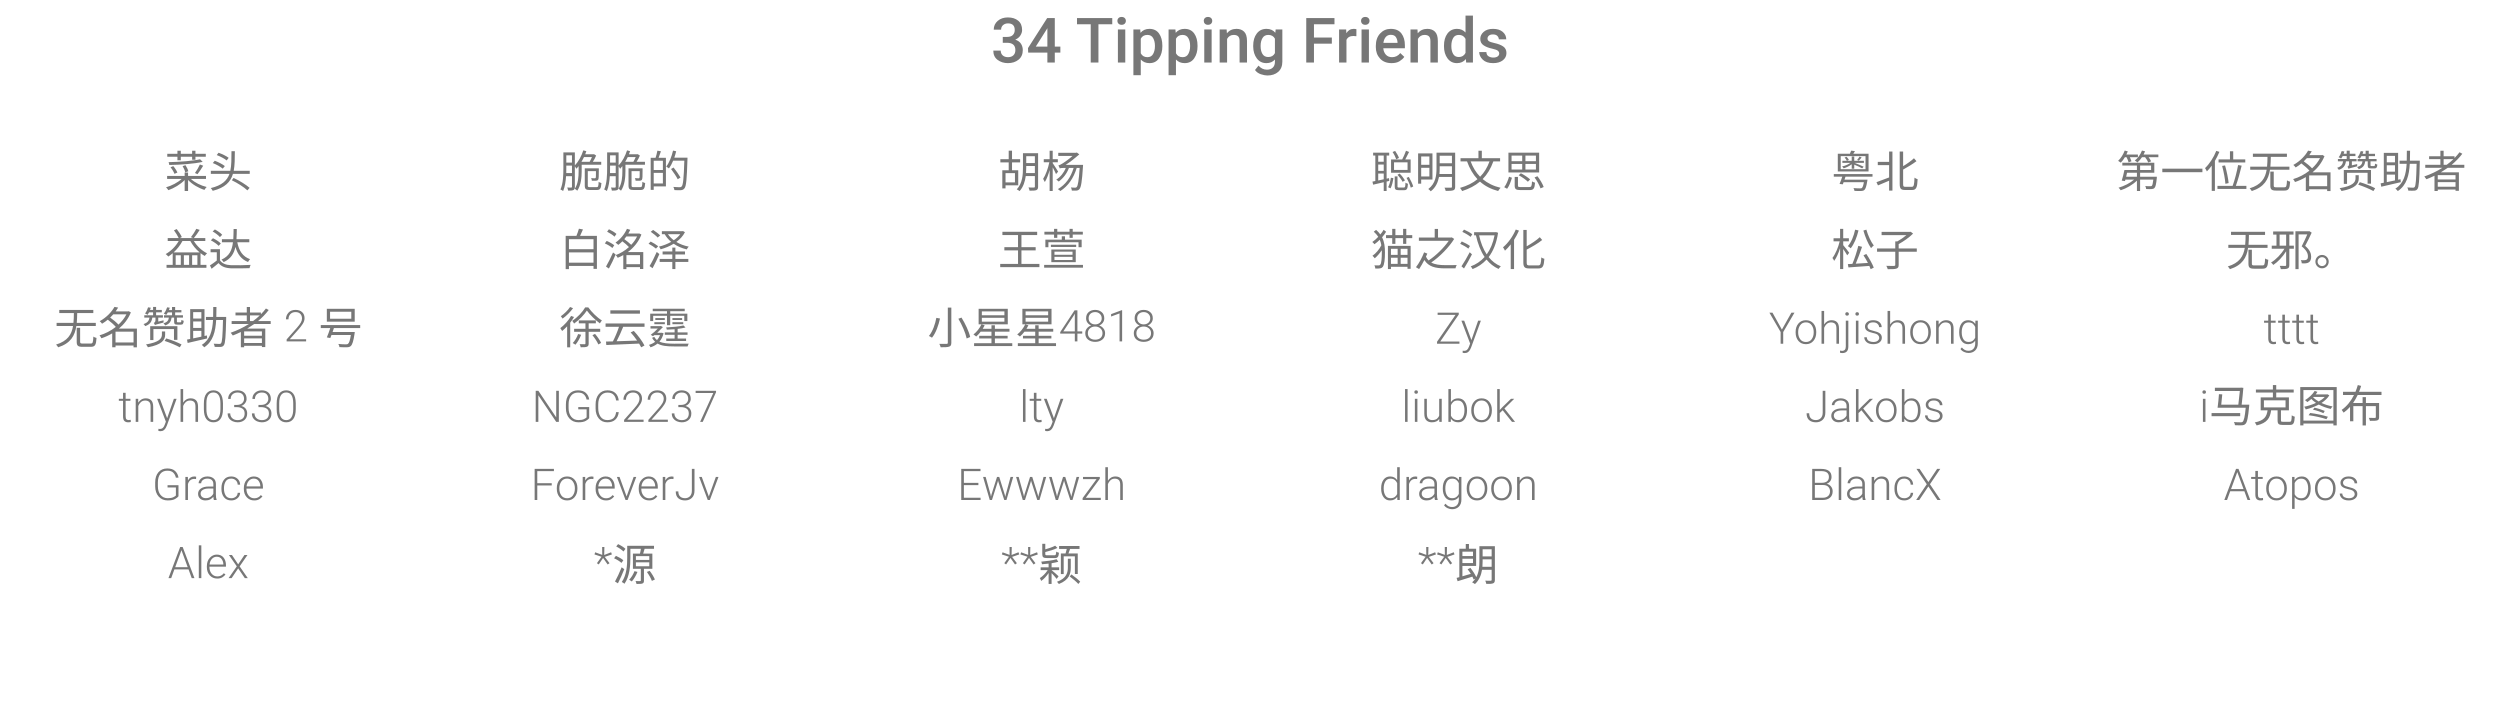
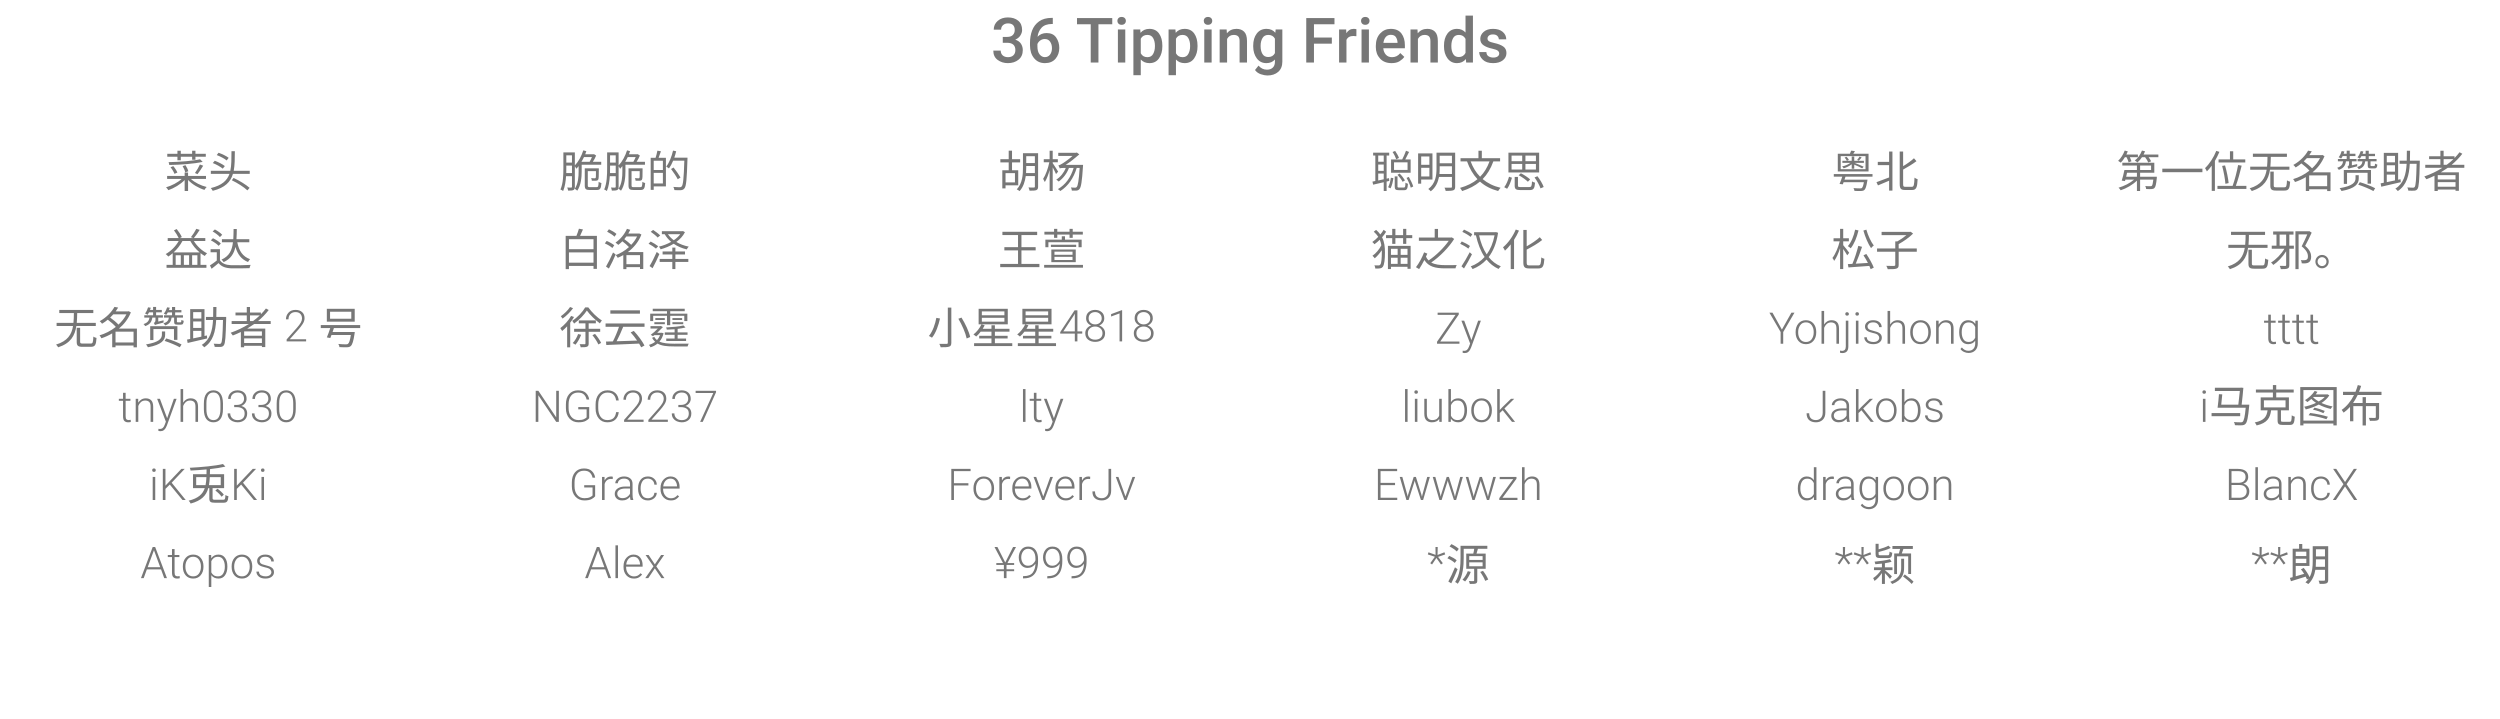
<svg xmlns="http://www.w3.org/2000/svg" viewBox="0 0 800 230" width="800" height="230">
  <style>
text {
  font-weight: 300;
  font-size: 14px;
  fill: #777777;
  font-family: -apple-system, BlinkMacSystemFont, 'Segoe UI', Roboto, Oxygen, Ubuntu, Cantarell, 'Open Sans', 'Helvetica Neue', sans-serif;
}
.sponsorkit-link {
  cursor: pointer;
}
.sponsorkit-tier-title {
  font-weight: 500;
  font-size: 20px;
}
</style>
-   <text x="400" y="20" text-anchor="middle" class="sponsorkit-tier-title">34 Tipping Friends</text>
+   <text x="400" y="20" text-anchor="middle" class="sponsorkit-tier-title">36 Tipping Friends</text>
  <text x="66.667" y="60" text-anchor="middle" class="sponsorkit-name" font-size="14">菜头</text>
  <text x="200" y="60" text-anchor="middle" class="sponsorkit-name" font-size="14">脆脆的</text>
  <text x="333.333" y="60" text-anchor="middle" class="sponsorkit-name" font-size="14">胡杨</text>
  <text x="466.667" y="60" text-anchor="middle" class="sponsorkit-name" font-size="14">聪明文思</text>
  <text x="600" y="60" text-anchor="middle" class="sponsorkit-name" font-size="14">粤北</text>
  <text x="733.333" y="60" text-anchor="middle" class="sponsorkit-name" font-size="14">第一位无名赞助者</text>
  <text x="66.667" y="85" text-anchor="middle" class="sponsorkit-name" font-size="14">益达</text>
  <text x="200" y="85" text-anchor="middle" class="sponsorkit-name" font-size="14">白洺泽</text>
  <text x="333.333" y="85" text-anchor="middle" class="sponsorkit-name" font-size="14">王萱</text>
  <text x="466.667" y="85" text-anchor="middle" class="sponsorkit-name" font-size="14">猫之汉化</text>
  <text x="600" y="85" text-anchor="middle" class="sponsorkit-name" font-size="14">松子</text>
  <text x="733.333" y="85" text-anchor="middle" class="sponsorkit-name" font-size="14">无邪。</text>
  <text x="66.667" y="110" text-anchor="middle" class="sponsorkit-name" font-size="14">无名赞助者 2 号</text>
  <text x="200" y="110" text-anchor="middle" class="sponsorkit-name" font-size="14">徐云霆</text>
  <text x="333.333" y="110" text-anchor="middle" class="sponsorkit-name" font-size="14">小星星4818</text>
  <text x="466.667" y="110" text-anchor="middle" class="sponsorkit-name" font-size="14">Zy</text>
  <text x="600" y="110" text-anchor="middle" class="sponsorkit-name" font-size="14">Yohjishong</text>
  <text x="733.333" y="110" text-anchor="middle" class="sponsorkit-name" font-size="14">tttt</text>
  <text x="66.667" y="135" text-anchor="middle" class="sponsorkit-name" font-size="14">tnyh0330</text>
  <text x="200" y="135" text-anchor="middle" class="sponsorkit-name" font-size="14">NGC2237</text>
  <text x="333.333" y="135" text-anchor="middle" class="sponsorkit-name" font-size="14">lty</text>
  <text x="466.667" y="135" text-anchor="middle" class="sponsorkit-name" font-size="14">liubok</text>
  <text x="600" y="135" text-anchor="middle" class="sponsorkit-name" font-size="14">Jakobs</text>
  <text x="733.333" y="135" text-anchor="middle" class="sponsorkit-name" font-size="14">i马克图布</text>
-   <text x="66.667" y="160" text-anchor="middle" class="sponsorkit-name" font-size="14">Grace</text>
-   <text x="200" y="160" text-anchor="middle" class="sponsorkit-name" font-size="14">ForeverJv</text>
-   <text x="333.333" y="160" text-anchor="middle" class="sponsorkit-name" font-size="14">Ewwwzh</text>
-   <text x="466.667" y="160" text-anchor="middle" class="sponsorkit-name" font-size="14">dragoon</text>
-   <text x="600" y="160" text-anchor="middle" class="sponsorkit-name" font-size="14">BlancX</text>
-   <text x="733.333" y="160" text-anchor="middle" class="sponsorkit-name" font-size="14">Atopos</text>
-   <text x="66.667" y="185" text-anchor="middle" class="sponsorkit-name" font-size="14">Alex</text>
-   <text x="200" y="185" text-anchor="middle" class="sponsorkit-name" font-size="14">*源</text>
-   <text x="333.333" y="185" text-anchor="middle" class="sponsorkit-name" font-size="14">**颖</text>
-   <text x="466.667" y="185" text-anchor="middle" class="sponsorkit-name" font-size="14">**朗</text>
+   <text x="66.667" y="160" text-anchor="middle" class="sponsorkit-name" font-size="14">iK兎Ki</text>
+   <text x="200" y="160" text-anchor="middle" class="sponsorkit-name" font-size="14">Grace</text>
+   <text x="333.333" y="160" text-anchor="middle" class="sponsorkit-name" font-size="14">ForeverJv</text>
+   <text x="466.667" y="160" text-anchor="middle" class="sponsorkit-name" font-size="14">Ewwwzh</text>
+   <text x="600" y="160" text-anchor="middle" class="sponsorkit-name" font-size="14">dragoon</text>
+   <text x="733.333" y="160" text-anchor="middle" class="sponsorkit-name" font-size="14">BlancX</text>
+   <text x="66.667" y="185" text-anchor="middle" class="sponsorkit-name" font-size="14">Atopos</text>
+   <text x="200" y="185" text-anchor="middle" class="sponsorkit-name" font-size="14">Alex</text>
+   <text x="333.333" y="185" text-anchor="middle" class="sponsorkit-name" font-size="14">¥999</text>
+   <text x="466.667" y="185" text-anchor="middle" class="sponsorkit-name" font-size="14">*源</text>
+   <text x="600" y="185" text-anchor="middle" class="sponsorkit-name" font-size="14">**颖</text>
+   <text x="733.333" y="185" text-anchor="middle" class="sponsorkit-name" font-size="14">**朗</text>
</svg>
